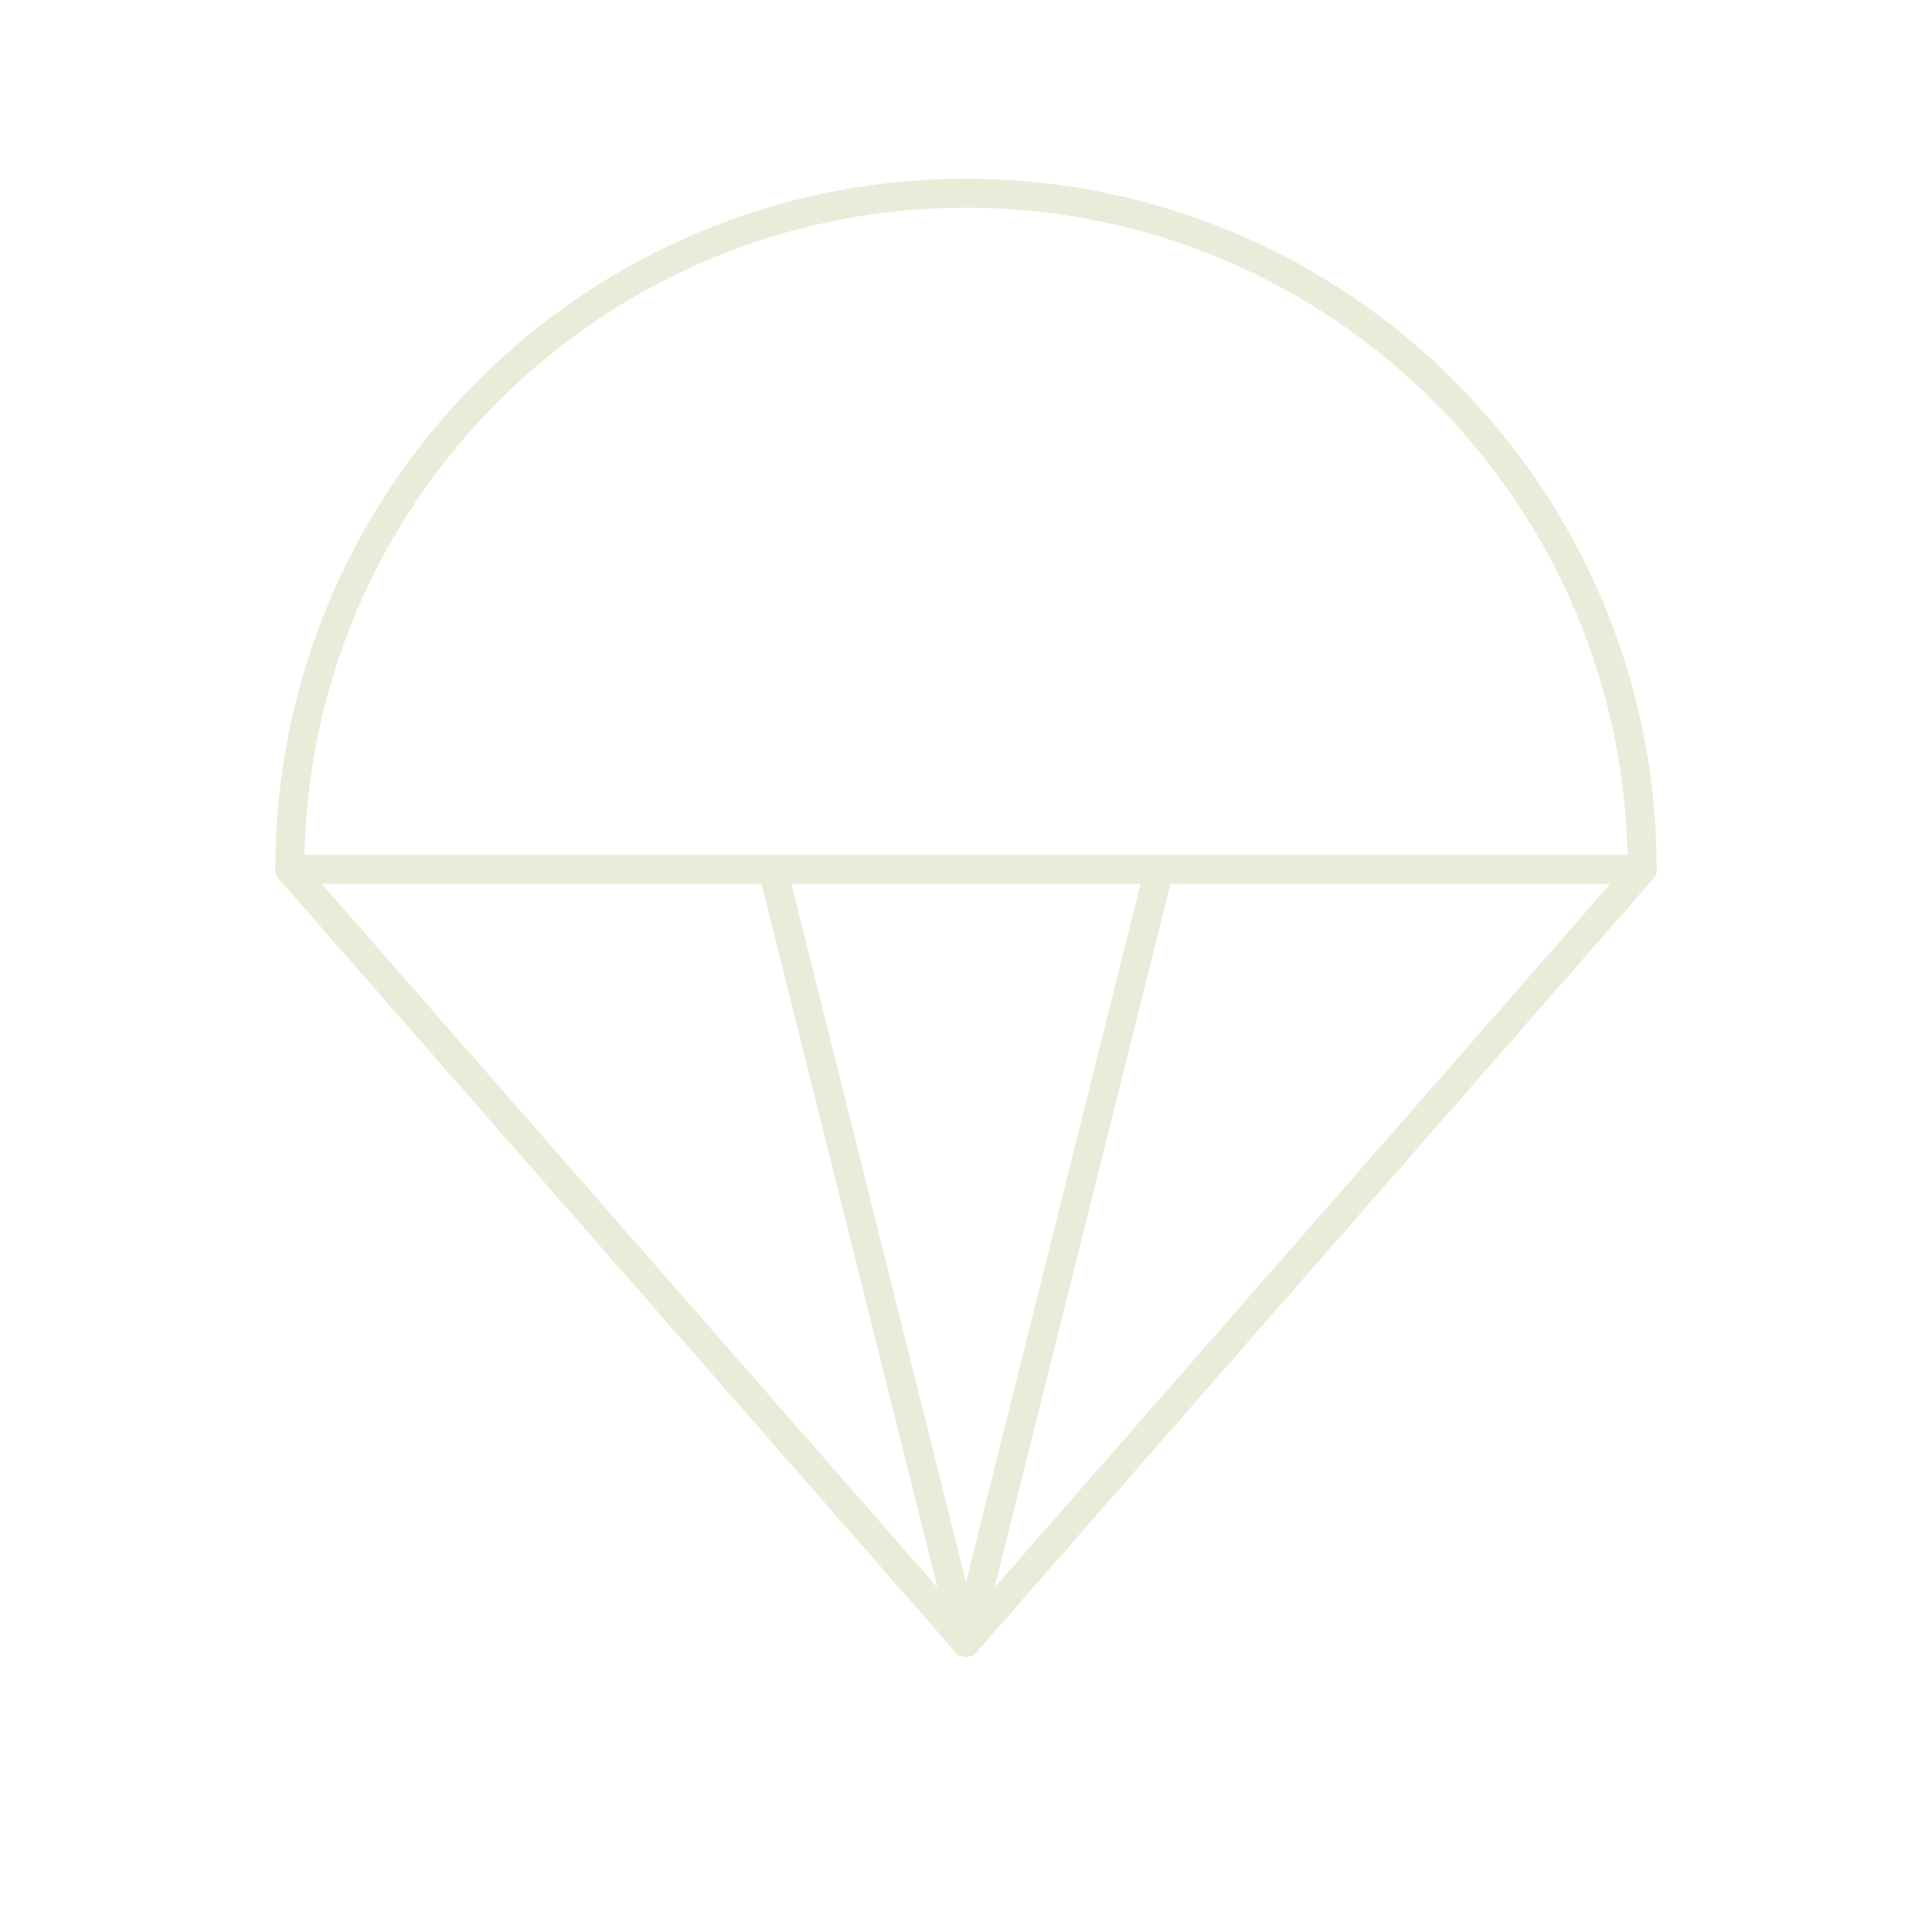
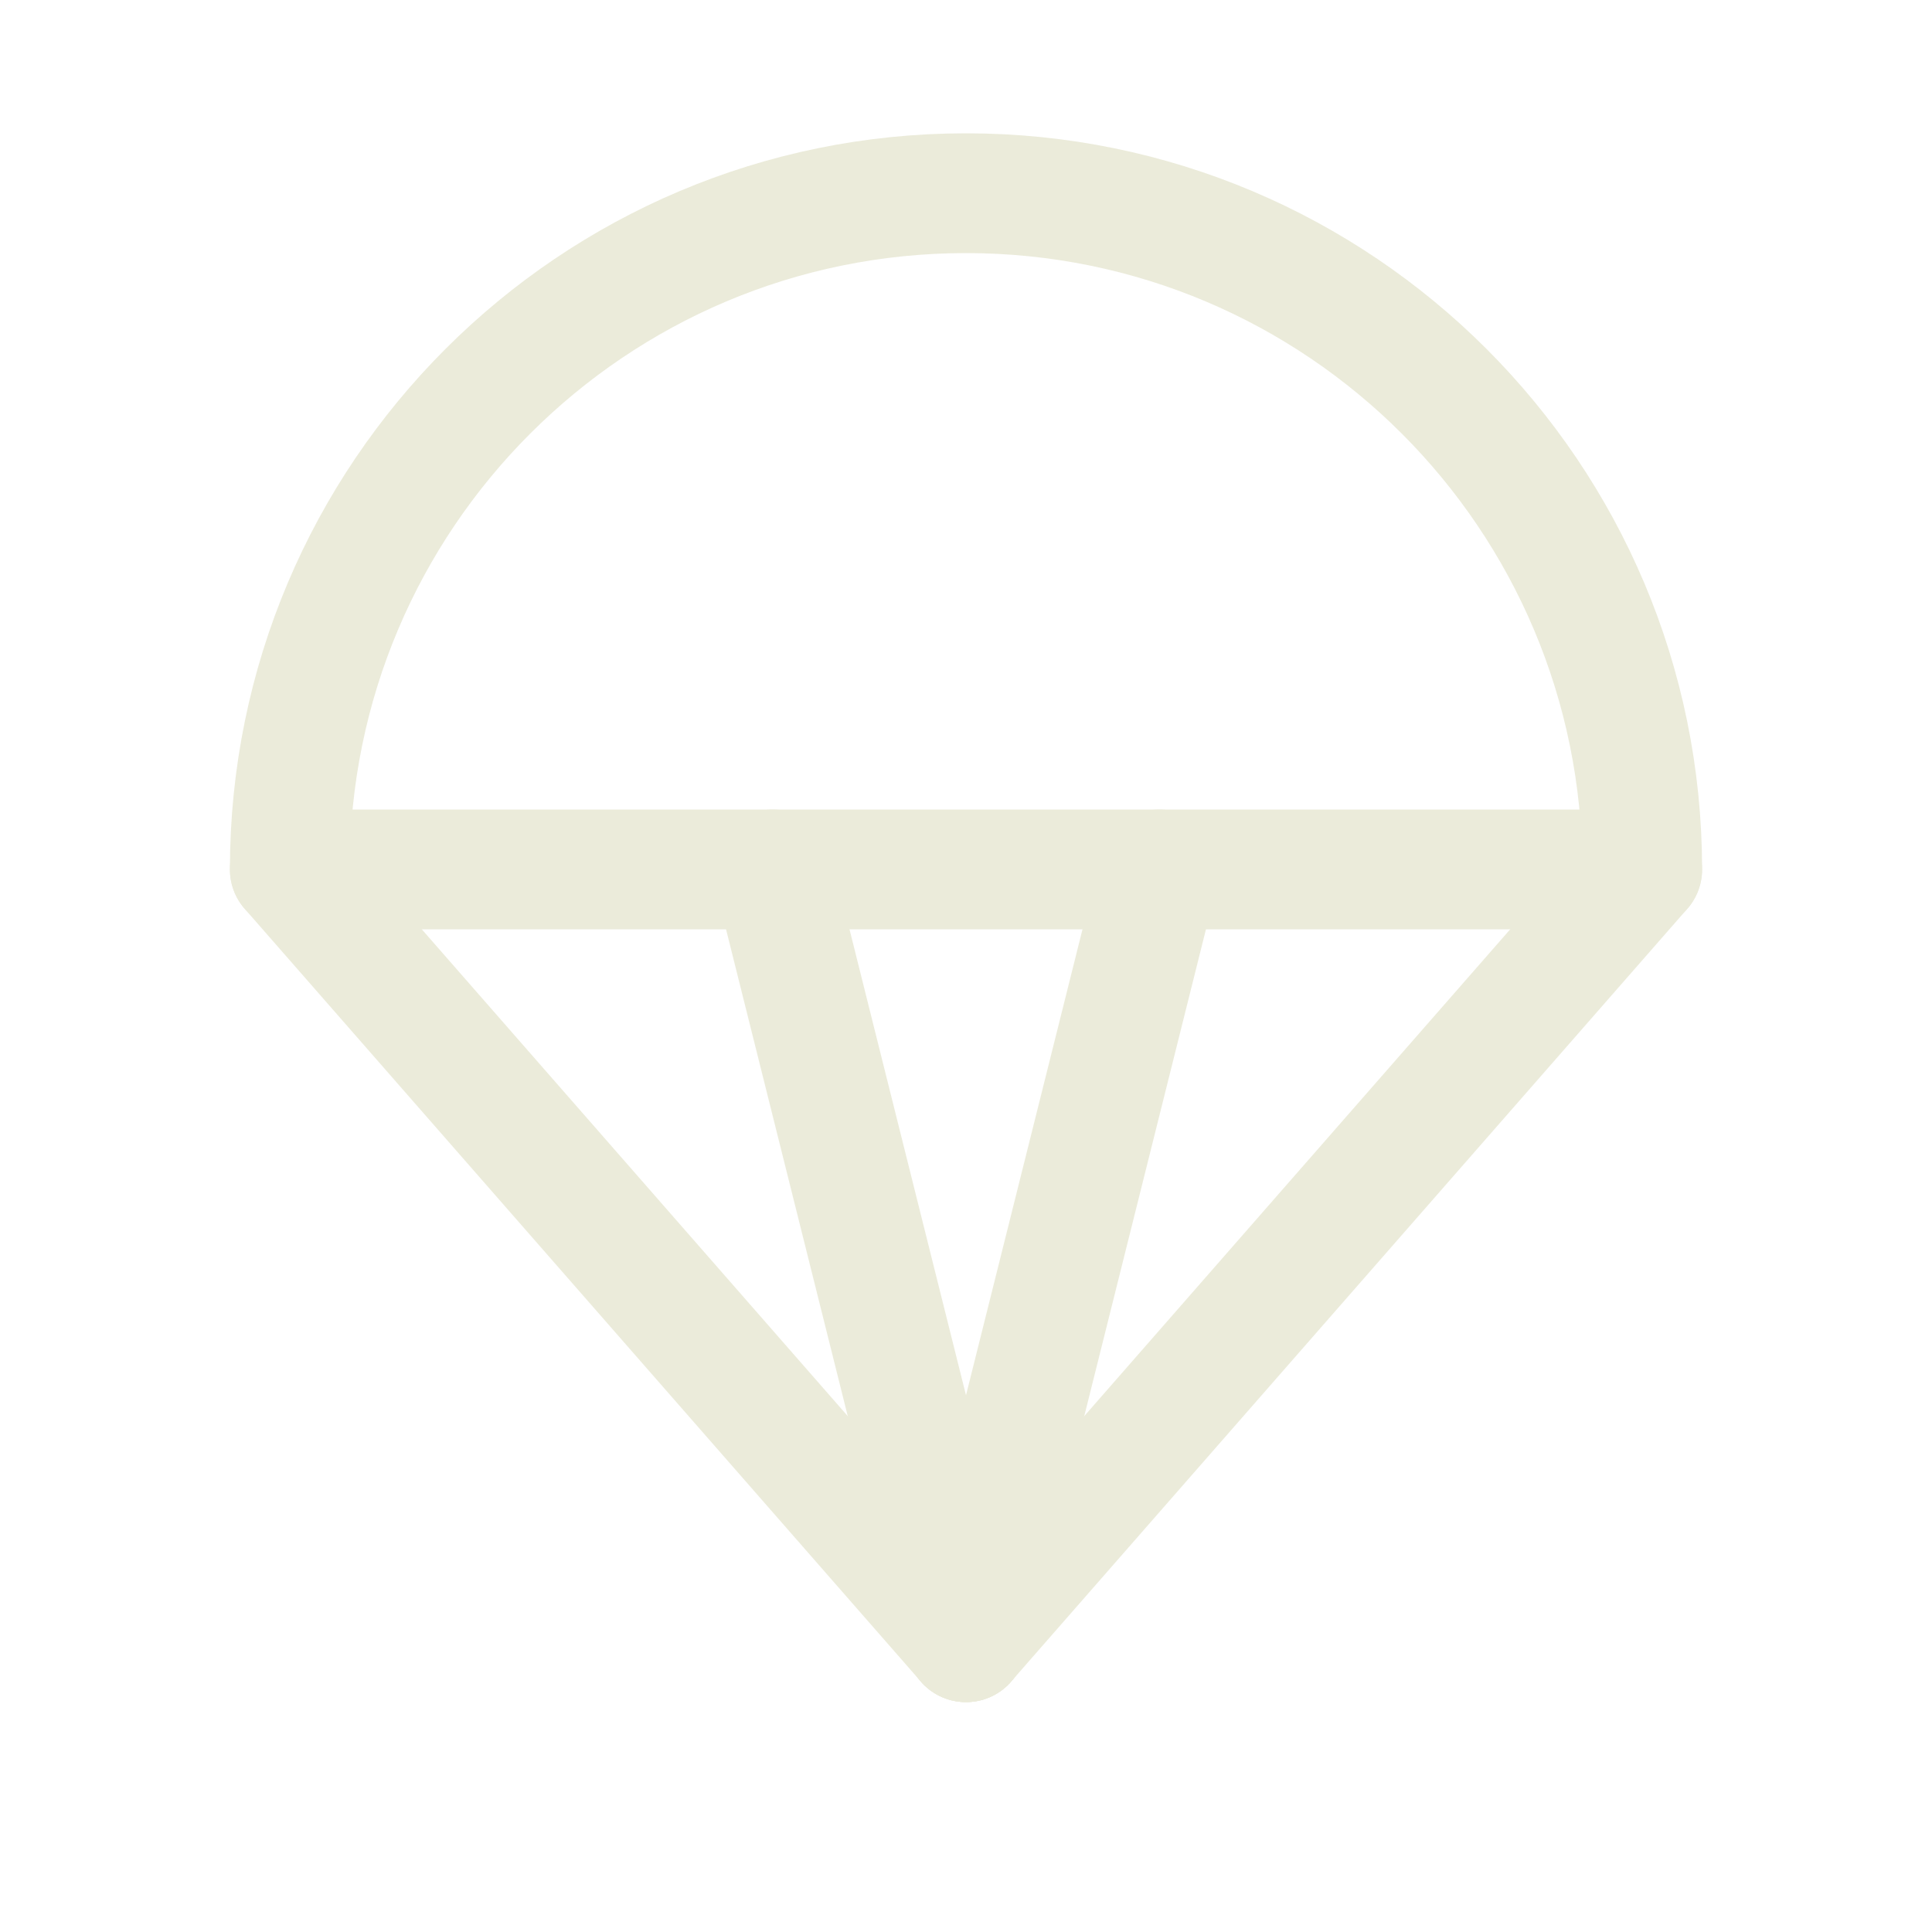
- <svg xmlns="http://www.w3.org/2000/svg" viewBox="0 0 100 100" width="128" height="128" stroke="#ebebda" stroke-width="1.5" stroke-linejoin="round" stroke-linecap="round">
-   <path d="M 15 45 A 35 35 0 0 1 85 45 Z" fill="transparent" />
+ <svg xmlns="http://www.w3.org/2000/svg" viewBox="0 0 100 100" width="128" height="128" stroke="#ebebda" stroke-width="6.2" stroke-linejoin="round" stroke-linecap="round">
+   <path d="M 15 45 A 35 35 0 0 1 85 45 Z" fill="none" />
  <line x1="15" y1="45" x2="50" y2="85" />
  <line x1="40" y1="45" x2="50" y2="85" />
  <line x1="60" y1="45" x2="50" y2="85" />
  <line x1="85" y1="45" x2="50" y2="85" />
</svg>
